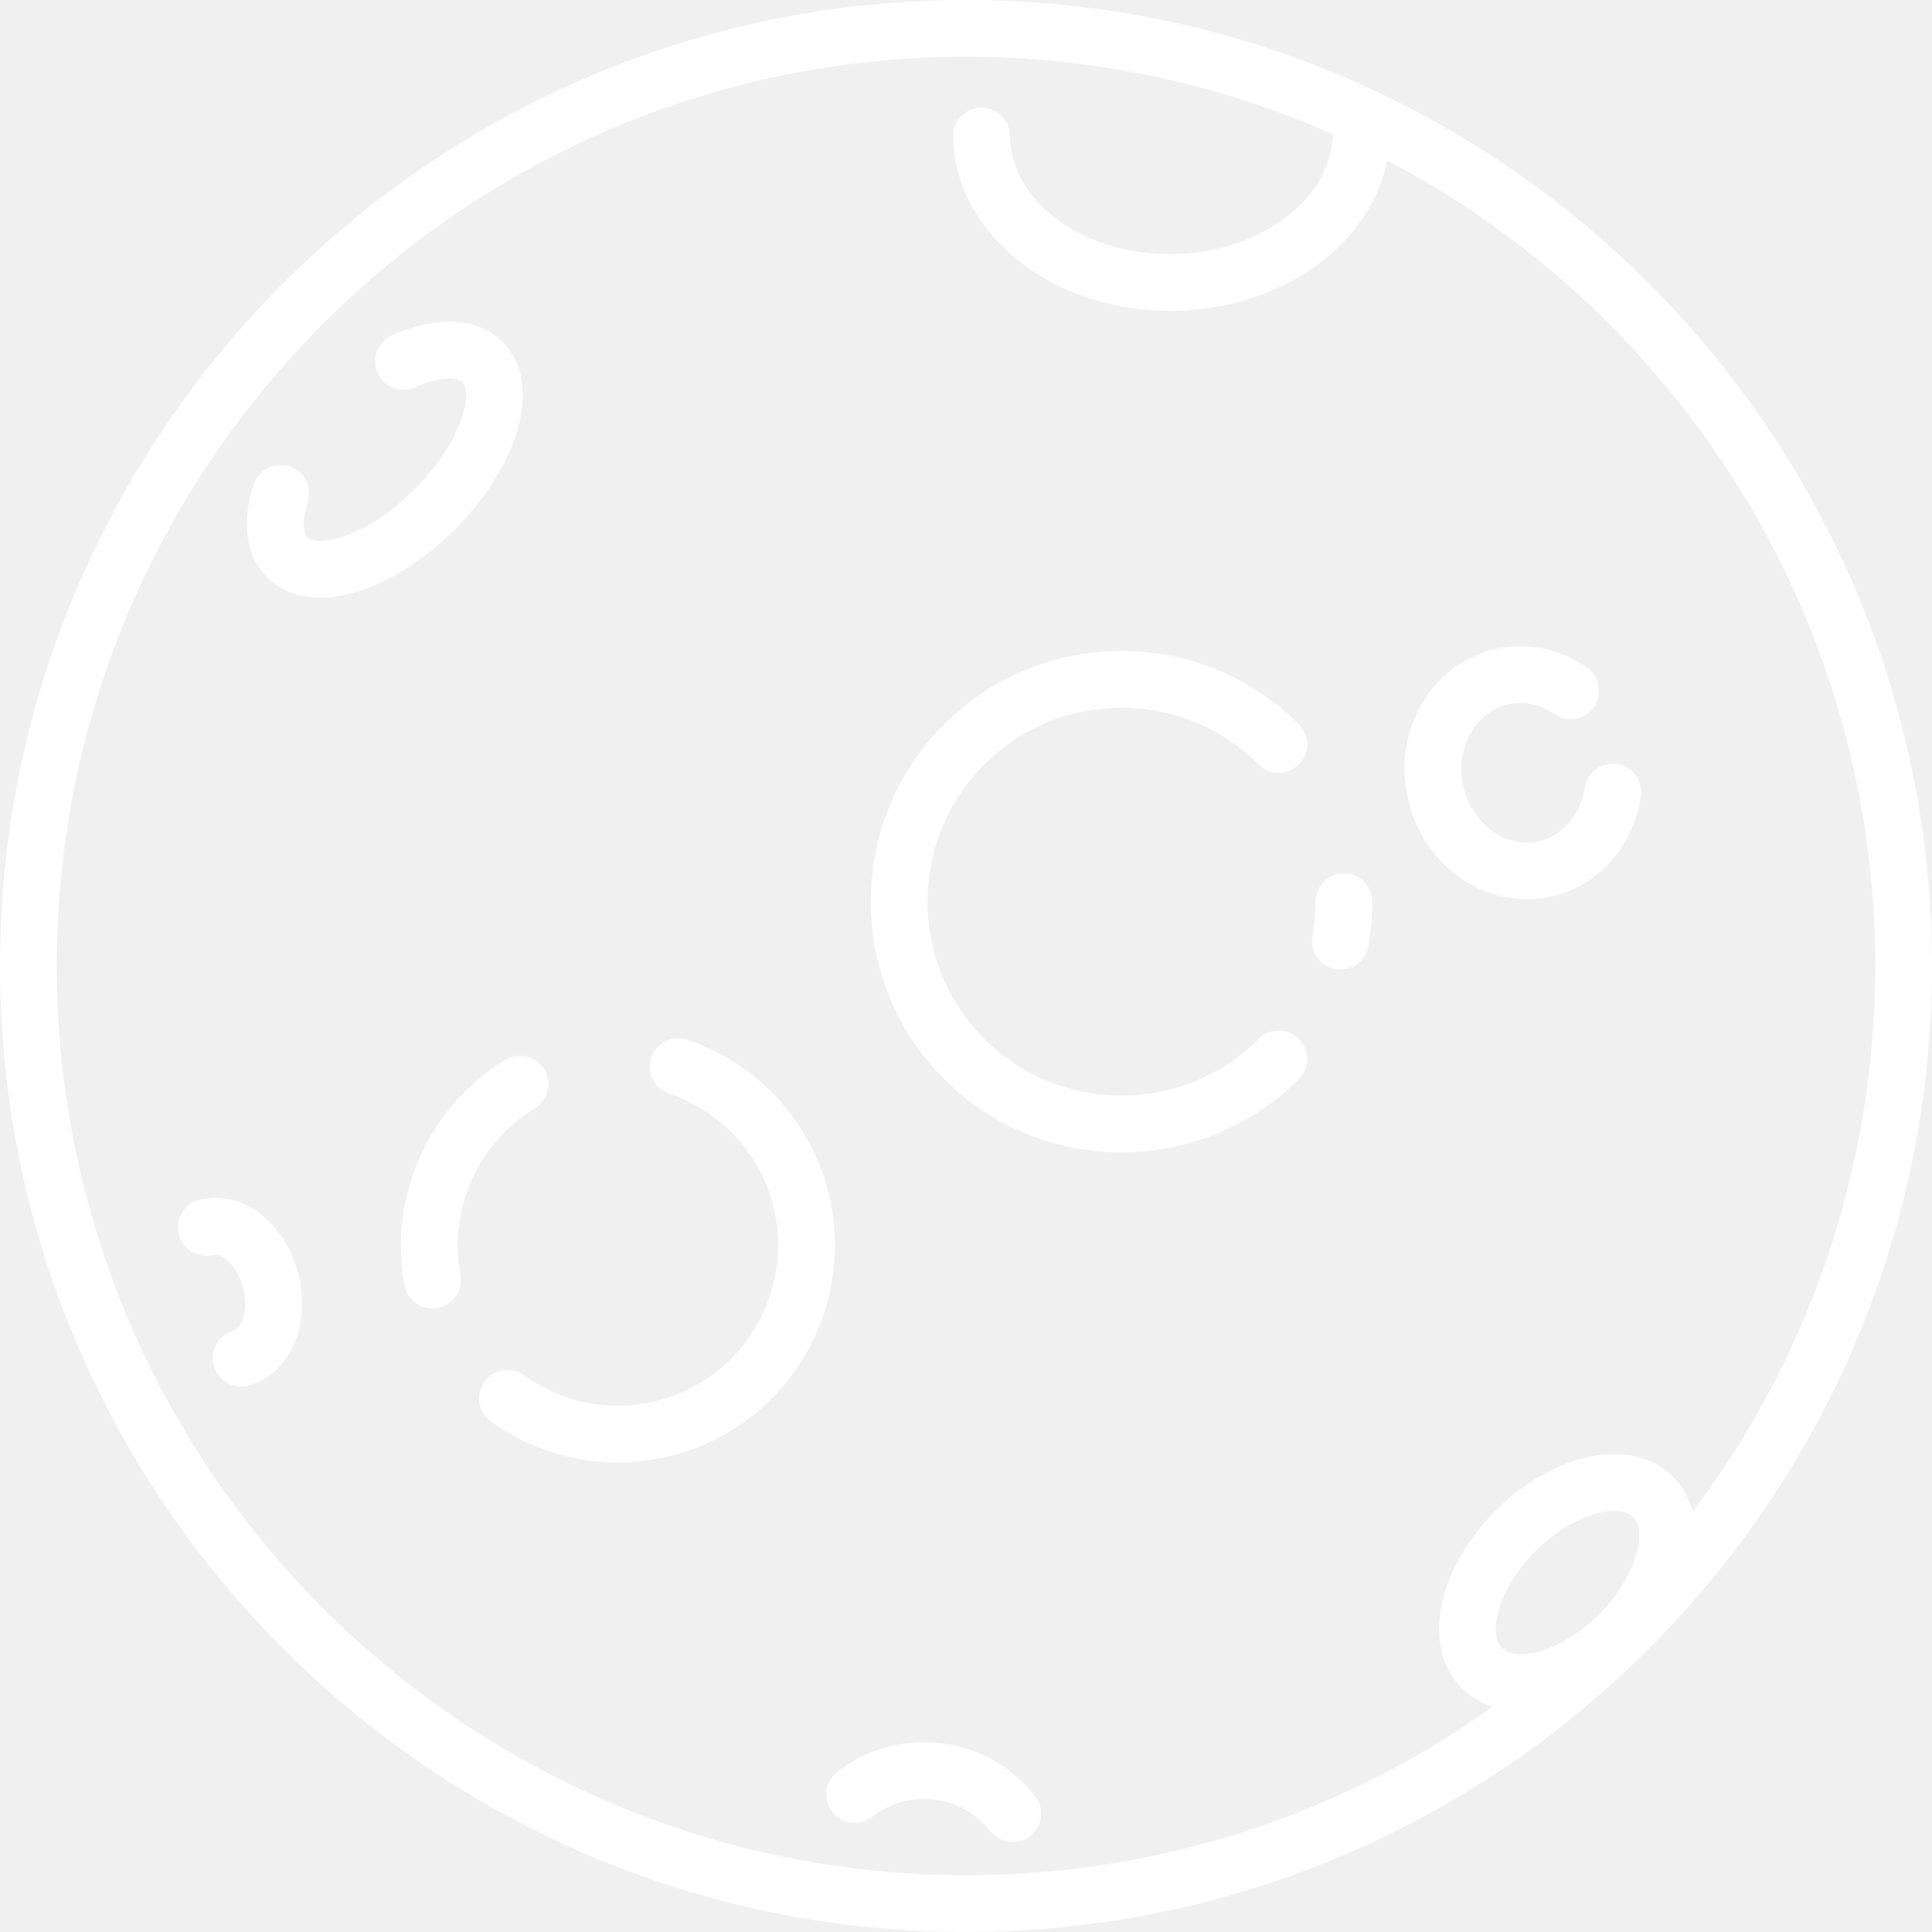
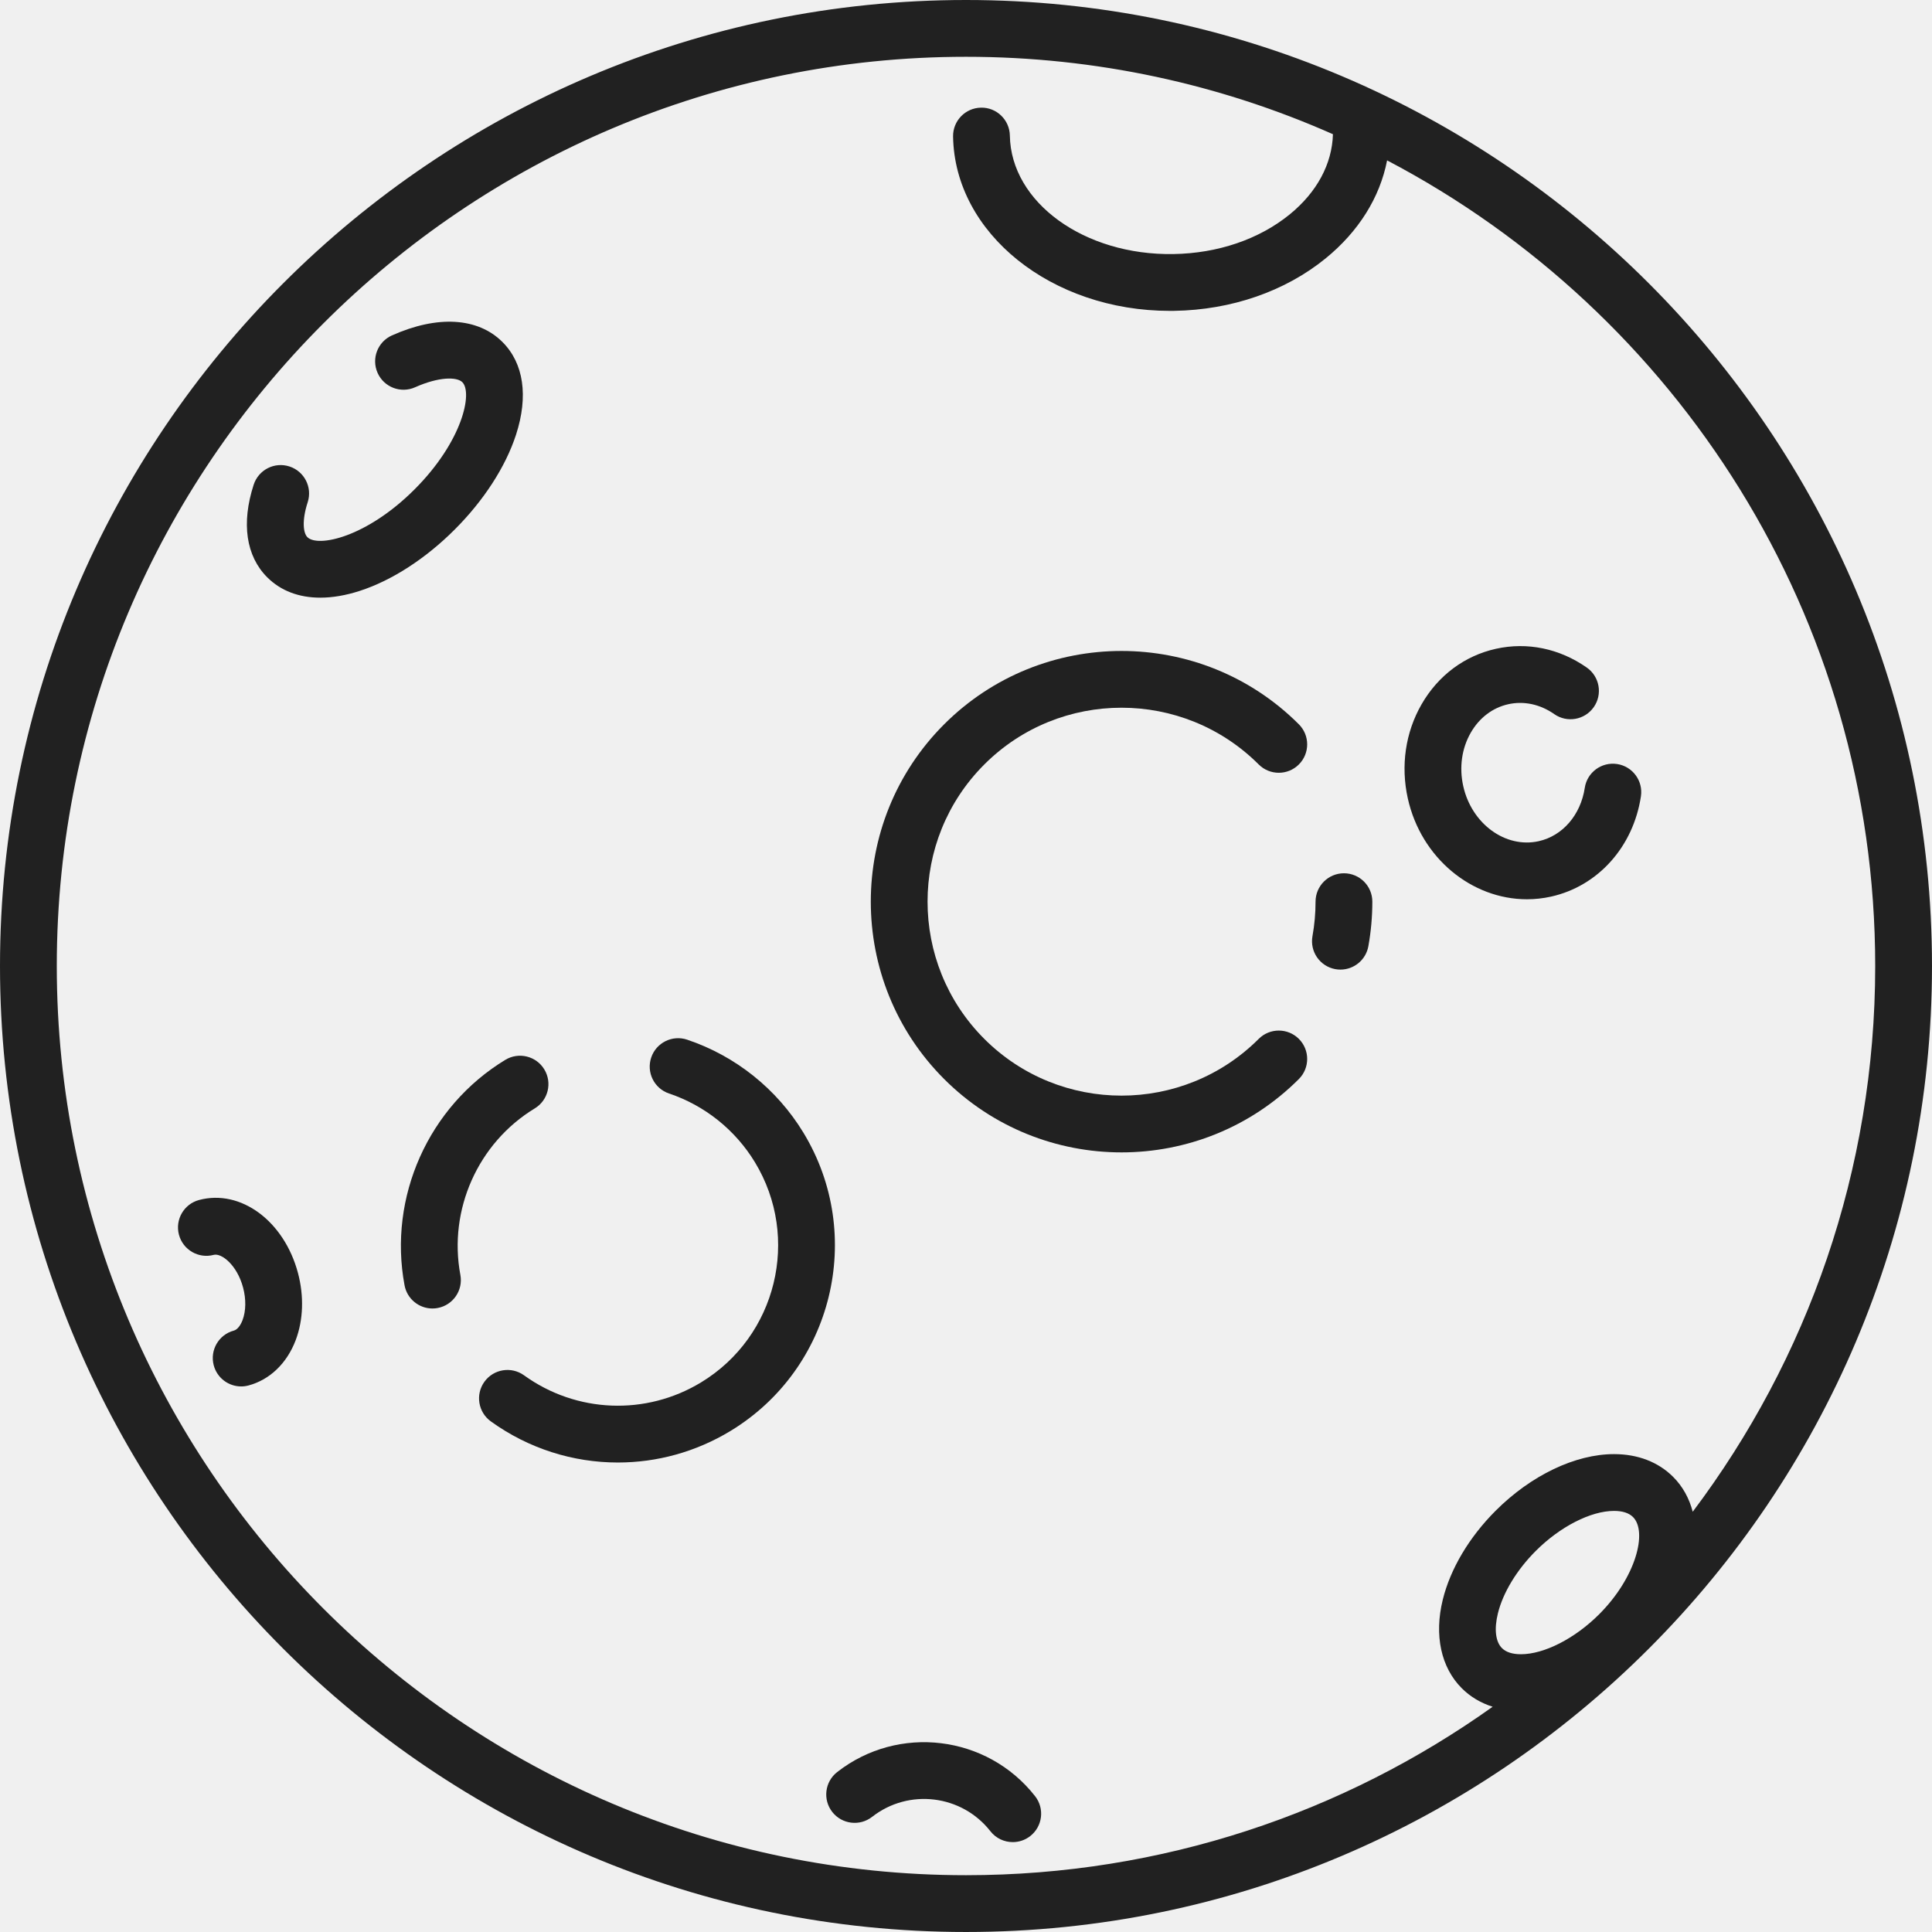
<svg xmlns="http://www.w3.org/2000/svg" version="1.1" id="Capa_1" x="0px" y="0px" viewBox="0 0 272.171 272.171" style="enable-background:new 0 0 272.171 272.171;" xml:space="preserve">
  <g>
-     <path fill="#fff" d="M136.085,0C61.048,0,0,61.048,0,136.085s61.048,136.085,136.085,136.085s136.085-61.048,136.085-136.085   S211.123,0,136.085,0z M8,136.085C8,65.459,65.459,8,136.085,8c18.385,0,35.873,3.901,51.692,10.907   c-0.112,4.175-2.246,8.171-6.096,11.303c-4.298,3.497-10.112,5.479-16.369,5.581c-12.577,0.208-22.895-7.283-23.048-16.691   c-0.036-2.209-1.866-3.983-4.065-3.934c-2.208,0.036-3.97,1.856-3.934,4.065c0.223,13.649,13.869,24.565,30.552,24.564   c0.207,0,0.417-0.001,0.625-0.005c8.043-0.131,15.604-2.75,21.287-7.374c4.68-3.807,7.663-8.608,8.679-13.822   c40.838,21.433,68.762,64.259,68.762,113.491c0,28.826-9.575,55.456-25.707,76.883c-0.487-1.869-1.391-3.546-2.756-4.911   c-2.098-2.098-4.978-3.208-8.329-3.208c-5.451,0-11.687,2.981-16.68,7.975c-3.73,3.73-6.375,8.182-7.448,12.536   c-1.23,4.994-0.253,9.541,2.68,12.474c1.208,1.207,2.681,2.075,4.347,2.605c-20.948,14.936-46.562,23.731-74.192,23.731   C65.459,264.171,8,206.712,8,136.085z M211.019,227.274c0.718-2.914,2.663-6.119,5.337-8.792c3.421-3.421,7.748-5.632,11.023-5.632   c1.2,0,2.099,0.291,2.672,0.864c2.064,2.064,0.431,8.496-4.768,13.695c-3.421,3.421-7.748,5.632-11.024,5.632   c-1.2,0-2.099-0.291-2.672-0.864C210.681,231.272,210.474,229.485,211.019,227.274z" />
-     <path fill="#fff" d="M72.698,61.232c1.759-5.423,1.081-10.056-1.909-13.046c-3.465-3.464-9.141-3.805-15.572-0.935   c-2.018,0.9-2.923,3.266-2.023,5.283c0.9,2.018,3.265,2.924,5.283,2.023c3.345-1.493,5.88-1.489,6.655-0.714   c1.475,1.475,0.04,8.327-6.731,15.098c-6.77,6.771-13.622,8.207-15.098,6.731c-0.583-0.583-0.796-2.331,0.043-4.92   c0.682-2.102-0.469-4.357-2.57-5.039c-2.101-0.683-4.357,0.469-5.039,2.57c-1.759,5.423-1.081,10.056,1.909,13.046   c1.901,1.901,4.466,2.867,7.476,2.867c1.725,0,3.595-0.317,5.57-0.958c4.51-1.463,9.257-4.531,13.367-8.641   S71.235,65.741,72.698,61.232z" />
-     <path fill="#fff" d="M75.336,156.146c1.888-1.146,2.49-3.606,1.344-5.495c-1.146-1.888-3.607-2.49-5.495-1.344   c-10.815,6.565-16.52,19.329-14.194,31.762c0.359,1.923,2.039,3.265,3.927,3.265c0.244,0,0.491-0.022,0.74-0.069   c2.171-0.406,3.603-2.495,3.196-4.667C63.137,170.419,67.35,160.993,75.336,156.146z" />
-     <path fill="#fff" d="M113.188,159.577c-3.741-6.162-9.56-10.819-16.384-13.112c-2.096-0.703-4.362,0.424-5.066,2.517   c-0.704,2.094,0.423,4.362,2.517,5.066c5.037,1.693,9.332,5.131,12.094,9.681c6.46,10.641,3.058,24.554-7.583,31.013   c-7.774,4.72-17.563,4.33-24.939-0.992c-1.791-1.293-4.292-0.889-5.584,0.903c-1.293,1.792-0.888,4.292,0.903,5.584   c5.337,3.852,11.606,5.795,17.896,5.795c5.479,0,10.974-1.476,15.875-4.452C117.329,192.832,121.937,173.989,113.188,159.577z" />
-     <path fill="#fff" d="M215.105,126.685c1.125,0,2.265-0.122,3.403-0.375c6.616-1.474,11.584-7.02,12.657-14.126   c0.33-2.185-1.174-4.223-3.358-4.552s-4.223,1.173-4.552,3.358c-0.576,3.814-3.122,6.763-6.486,7.512   c-4.68,1.041-9.45-2.438-10.634-7.756c-0.588-2.642-0.212-5.315,1.059-7.528c1.204-2.095,3.078-3.519,5.278-4.009   c2.199-0.492,4.5,0.003,6.479,1.389c1.808,1.269,4.303,0.829,5.571-0.981c1.268-1.809,0.829-4.304-0.981-5.571   c-3.841-2.691-8.39-3.63-12.809-2.646c-4.419,0.984-8.139,3.766-10.475,7.832c-2.269,3.949-2.954,8.655-1.93,13.252   C200.199,120.89,207.34,126.685,215.105,126.685z" />
-     <path fill="#fff" d="M28.046,169.049c-2.135,0.568-3.404,2.76-2.836,4.895c0.568,2.134,2.759,3.405,4.895,2.836   c1.085-0.286,3.287,1.404,4.14,4.609c0.435,1.633,0.408,3.301-0.073,4.576c-0.304,0.804-0.762,1.358-1.226,1.482   c-2.135,0.568-3.404,2.76-2.836,4.895c0.477,1.79,2.094,2.972,3.863,2.972c0.34,0,0.687-0.044,1.032-0.136   c2.996-0.797,5.42-3.125,6.652-6.387c1.073-2.843,1.187-6.203,0.319-9.46C40.024,172.005,33.906,167.486,28.046,169.049z" />
-     <path fill="#fff" d="M177.321,107.694c1.563,1.562,4.095,1.562,5.657,0c1.562-1.563,1.562-4.095,0-5.657c-13.777-13.777-36.195-13.777-49.972,0   c-13.777,13.777-13.777,36.195,0,49.973c6.889,6.888,15.938,10.333,24.986,10.333c9.048,0,18.097-3.444,24.986-10.333   c1.562-1.562,1.562-4.095,0-5.657c-1.562-1.562-4.094-1.562-5.657,0c-10.658,10.658-28,10.658-38.658,0   c-10.658-10.658-10.658-28,0-38.658C149.32,97.036,166.663,97.035,177.321,107.694z" />
-     <path fill="#fff" d="M189.328,123.023c-2.209,0-4,1.791-4,4c0,1.627-0.146,3.263-0.434,4.862c-0.391,2.174,1.055,4.254,3.229,4.645   c0.24,0.043,0.478,0.063,0.712,0.063c1.899,0,3.584-1.358,3.933-3.292c0.371-2.065,0.56-4.178,0.56-6.278   C193.328,124.814,191.537,123.023,189.328,123.023z" />
-     <path fill="#fff" d="M117.931,249.646c-1.739,1.362-2.045,3.876-0.684,5.616c1.362,1.739,3.875,2.046,5.616,0.684   c5.152-4.033,12.625-3.123,16.659,2.028c0.789,1.008,1.964,1.535,3.152,1.534c0.862,0,1.731-0.278,2.463-0.851   c1.739-1.362,2.045-3.876,0.684-5.615C139.067,244.417,126.557,242.894,117.931,249.646z" />
+     <path fill="#212121" d="M136.085,0C61.048,0,0,61.048,0,136.085s61.048,136.085,136.085,136.085s136.085-61.048,136.085-136.085   S211.123,0,136.085,0z M8,136.085C8,65.459,65.459,8,136.085,8c18.385,0,35.873,3.901,51.692,10.907   c-0.112,4.175-2.246,8.171-6.096,11.303c-4.298,3.497-10.112,5.479-16.369,5.581c-12.577,0.208-22.895-7.283-23.048-16.691   c-0.036-2.209-1.866-3.983-4.065-3.934c-2.208,0.036-3.97,1.856-3.934,4.065c0.223,13.649,13.869,24.565,30.552,24.564   c0.207,0,0.417-0.001,0.625-0.005c8.043-0.131,15.604-2.75,21.287-7.374c4.68-3.807,7.663-8.608,8.679-13.822   c40.838,21.433,68.762,64.259,68.762,113.491c0,28.826-9.575,55.456-25.707,76.883c-0.487-1.869-1.391-3.546-2.756-4.911   c-2.098-2.098-4.978-3.208-8.329-3.208c-5.451,0-11.687,2.981-16.68,7.975c-3.73,3.73-6.375,8.182-7.448,12.536   c-1.23,4.994-0.253,9.541,2.68,12.474c1.208,1.207,2.681,2.075,4.347,2.605c-20.948,14.936-46.562,23.731-74.192,23.731   C65.459,264.171,8,206.712,8,136.085z M211.019,227.274c0.718-2.914,2.663-6.119,5.337-8.792c3.421-3.421,7.748-5.632,11.023-5.632   c1.2,0,2.099,0.291,2.672,0.864c2.064,2.064,0.431,8.496-4.768,13.695c-3.421,3.421-7.748,5.632-11.024,5.632   c-1.2,0-2.099-0.291-2.672-0.864C210.681,231.272,210.474,229.485,211.019,227.274z" />
+     <path fill="#212121" d="M72.698,61.232c1.759-5.423,1.081-10.056-1.909-13.046c-3.465-3.464-9.141-3.805-15.572-0.935   c-2.018,0.9-2.923,3.266-2.023,5.283c0.9,2.018,3.265,2.924,5.283,2.023c3.345-1.493,5.88-1.489,6.655-0.714   c1.475,1.475,0.04,8.327-6.731,15.098c-6.77,6.771-13.622,8.207-15.098,6.731c-0.583-0.583-0.796-2.331,0.043-4.92   c0.682-2.102-0.469-4.357-2.57-5.039c-2.101-0.683-4.357,0.469-5.039,2.57c-1.759,5.423-1.081,10.056,1.909,13.046   c1.901,1.901,4.466,2.867,7.476,2.867c1.725,0,3.595-0.317,5.57-0.958c4.51-1.463,9.257-4.531,13.367-8.641   S71.235,65.741,72.698,61.232z" />
+     <path fill="#212121" d="M75.336,156.146c1.888-1.146,2.49-3.606,1.344-5.495c-1.146-1.888-3.607-2.49-5.495-1.344   c-10.815,6.565-16.52,19.329-14.194,31.762c0.359,1.923,2.039,3.265,3.927,3.265c0.244,0,0.491-0.022,0.74-0.069   c2.171-0.406,3.603-2.495,3.196-4.667C63.137,170.419,67.35,160.993,75.336,156.146z" />
+     <path fill="#212121" d="M113.188,159.577c-3.741-6.162-9.56-10.819-16.384-13.112c-2.096-0.703-4.362,0.424-5.066,2.517   c-0.704,2.094,0.423,4.362,2.517,5.066c5.037,1.693,9.332,5.131,12.094,9.681c6.46,10.641,3.058,24.554-7.583,31.013   c-7.774,4.72-17.563,4.33-24.939-0.992c-1.791-1.293-4.292-0.889-5.584,0.903c-1.293,1.792-0.888,4.292,0.903,5.584   c5.337,3.852,11.606,5.795,17.896,5.795c5.479,0,10.974-1.476,15.875-4.452C117.329,192.832,121.937,173.989,113.188,159.577z" />
+     <path fill="#212121" d="M215.105,126.685c1.125,0,2.265-0.122,3.403-0.375c6.616-1.474,11.584-7.02,12.657-14.126   c0.33-2.185-1.174-4.223-3.358-4.552s-4.223,1.173-4.552,3.358c-0.576,3.814-3.122,6.763-6.486,7.512   c-4.68,1.041-9.45-2.438-10.634-7.756c-0.588-2.642-0.212-5.315,1.059-7.528c1.204-2.095,3.078-3.519,5.278-4.009   c2.199-0.492,4.5,0.003,6.479,1.389c1.808,1.269,4.303,0.829,5.571-0.981c1.268-1.809,0.829-4.304-0.981-5.571   c-3.841-2.691-8.39-3.63-12.809-2.646c-4.419,0.984-8.139,3.766-10.475,7.832c-2.269,3.949-2.954,8.655-1.93,13.252   C200.199,120.89,207.34,126.685,215.105,126.685z" />
+     <path fill="#212121" d="M28.046,169.049c-2.135,0.568-3.404,2.76-2.836,4.895c0.568,2.134,2.759,3.405,4.895,2.836   c1.085-0.286,3.287,1.404,4.14,4.609c0.435,1.633,0.408,3.301-0.073,4.576c-0.304,0.804-0.762,1.358-1.226,1.482   c-2.135,0.568-3.404,2.76-2.836,4.895c0.477,1.79,2.094,2.972,3.863,2.972c0.34,0,0.687-0.044,1.032-0.136   c2.996-0.797,5.42-3.125,6.652-6.387c1.073-2.843,1.187-6.203,0.319-9.46C40.024,172.005,33.906,167.486,28.046,169.049z" />
+     <path fill="#212121" d="M177.321,107.694c1.563,1.562,4.095,1.562,5.657,0c1.562-1.563,1.562-4.095,0-5.657c-13.777-13.777-36.195-13.777-49.972,0   c-13.777,13.777-13.777,36.195,0,49.973c6.889,6.888,15.938,10.333,24.986,10.333c9.048,0,18.097-3.444,24.986-10.333   c1.562-1.562,1.562-4.095,0-5.657c-1.562-1.562-4.094-1.562-5.657,0c-10.658,10.658-28,10.658-38.658,0   c-10.658-10.658-10.658-28,0-38.658C149.32,97.036,166.663,97.035,177.321,107.694z" />
+     <path fill="#212121" d="M189.328,123.023c-2.209,0-4,1.791-4,4c0,1.627-0.146,3.263-0.434,4.862c-0.391,2.174,1.055,4.254,3.229,4.645   c0.24,0.043,0.478,0.063,0.712,0.063c1.899,0,3.584-1.358,3.933-3.292c0.371-2.065,0.56-4.178,0.56-6.278   C193.328,124.814,191.537,123.023,189.328,123.023z" />
+     <path fill="#212121" d="M117.931,249.646c-1.739,1.362-2.045,3.876-0.684,5.616c1.362,1.739,3.875,2.046,5.616,0.684   c5.152-4.033,12.625-3.123,16.659,2.028c0.789,1.008,1.964,1.535,3.152,1.534c0.862,0,1.731-0.278,2.463-0.851   c1.739-1.362,2.045-3.876,0.684-5.615C139.067,244.417,126.557,242.894,117.931,249.646z" />
  </g>
  <g>
</g>
  <g>
</g>
  <g>
</g>
  <g>
</g>
  <g>
</g>
  <g>
</g>
  <g>
</g>
  <g>
</g>
  <g>
</g>
  <g>
</g>
  <g>
</g>
  <g>
</g>
  <g>
</g>
  <g>
</g>
  <g>
</g>
</svg>
